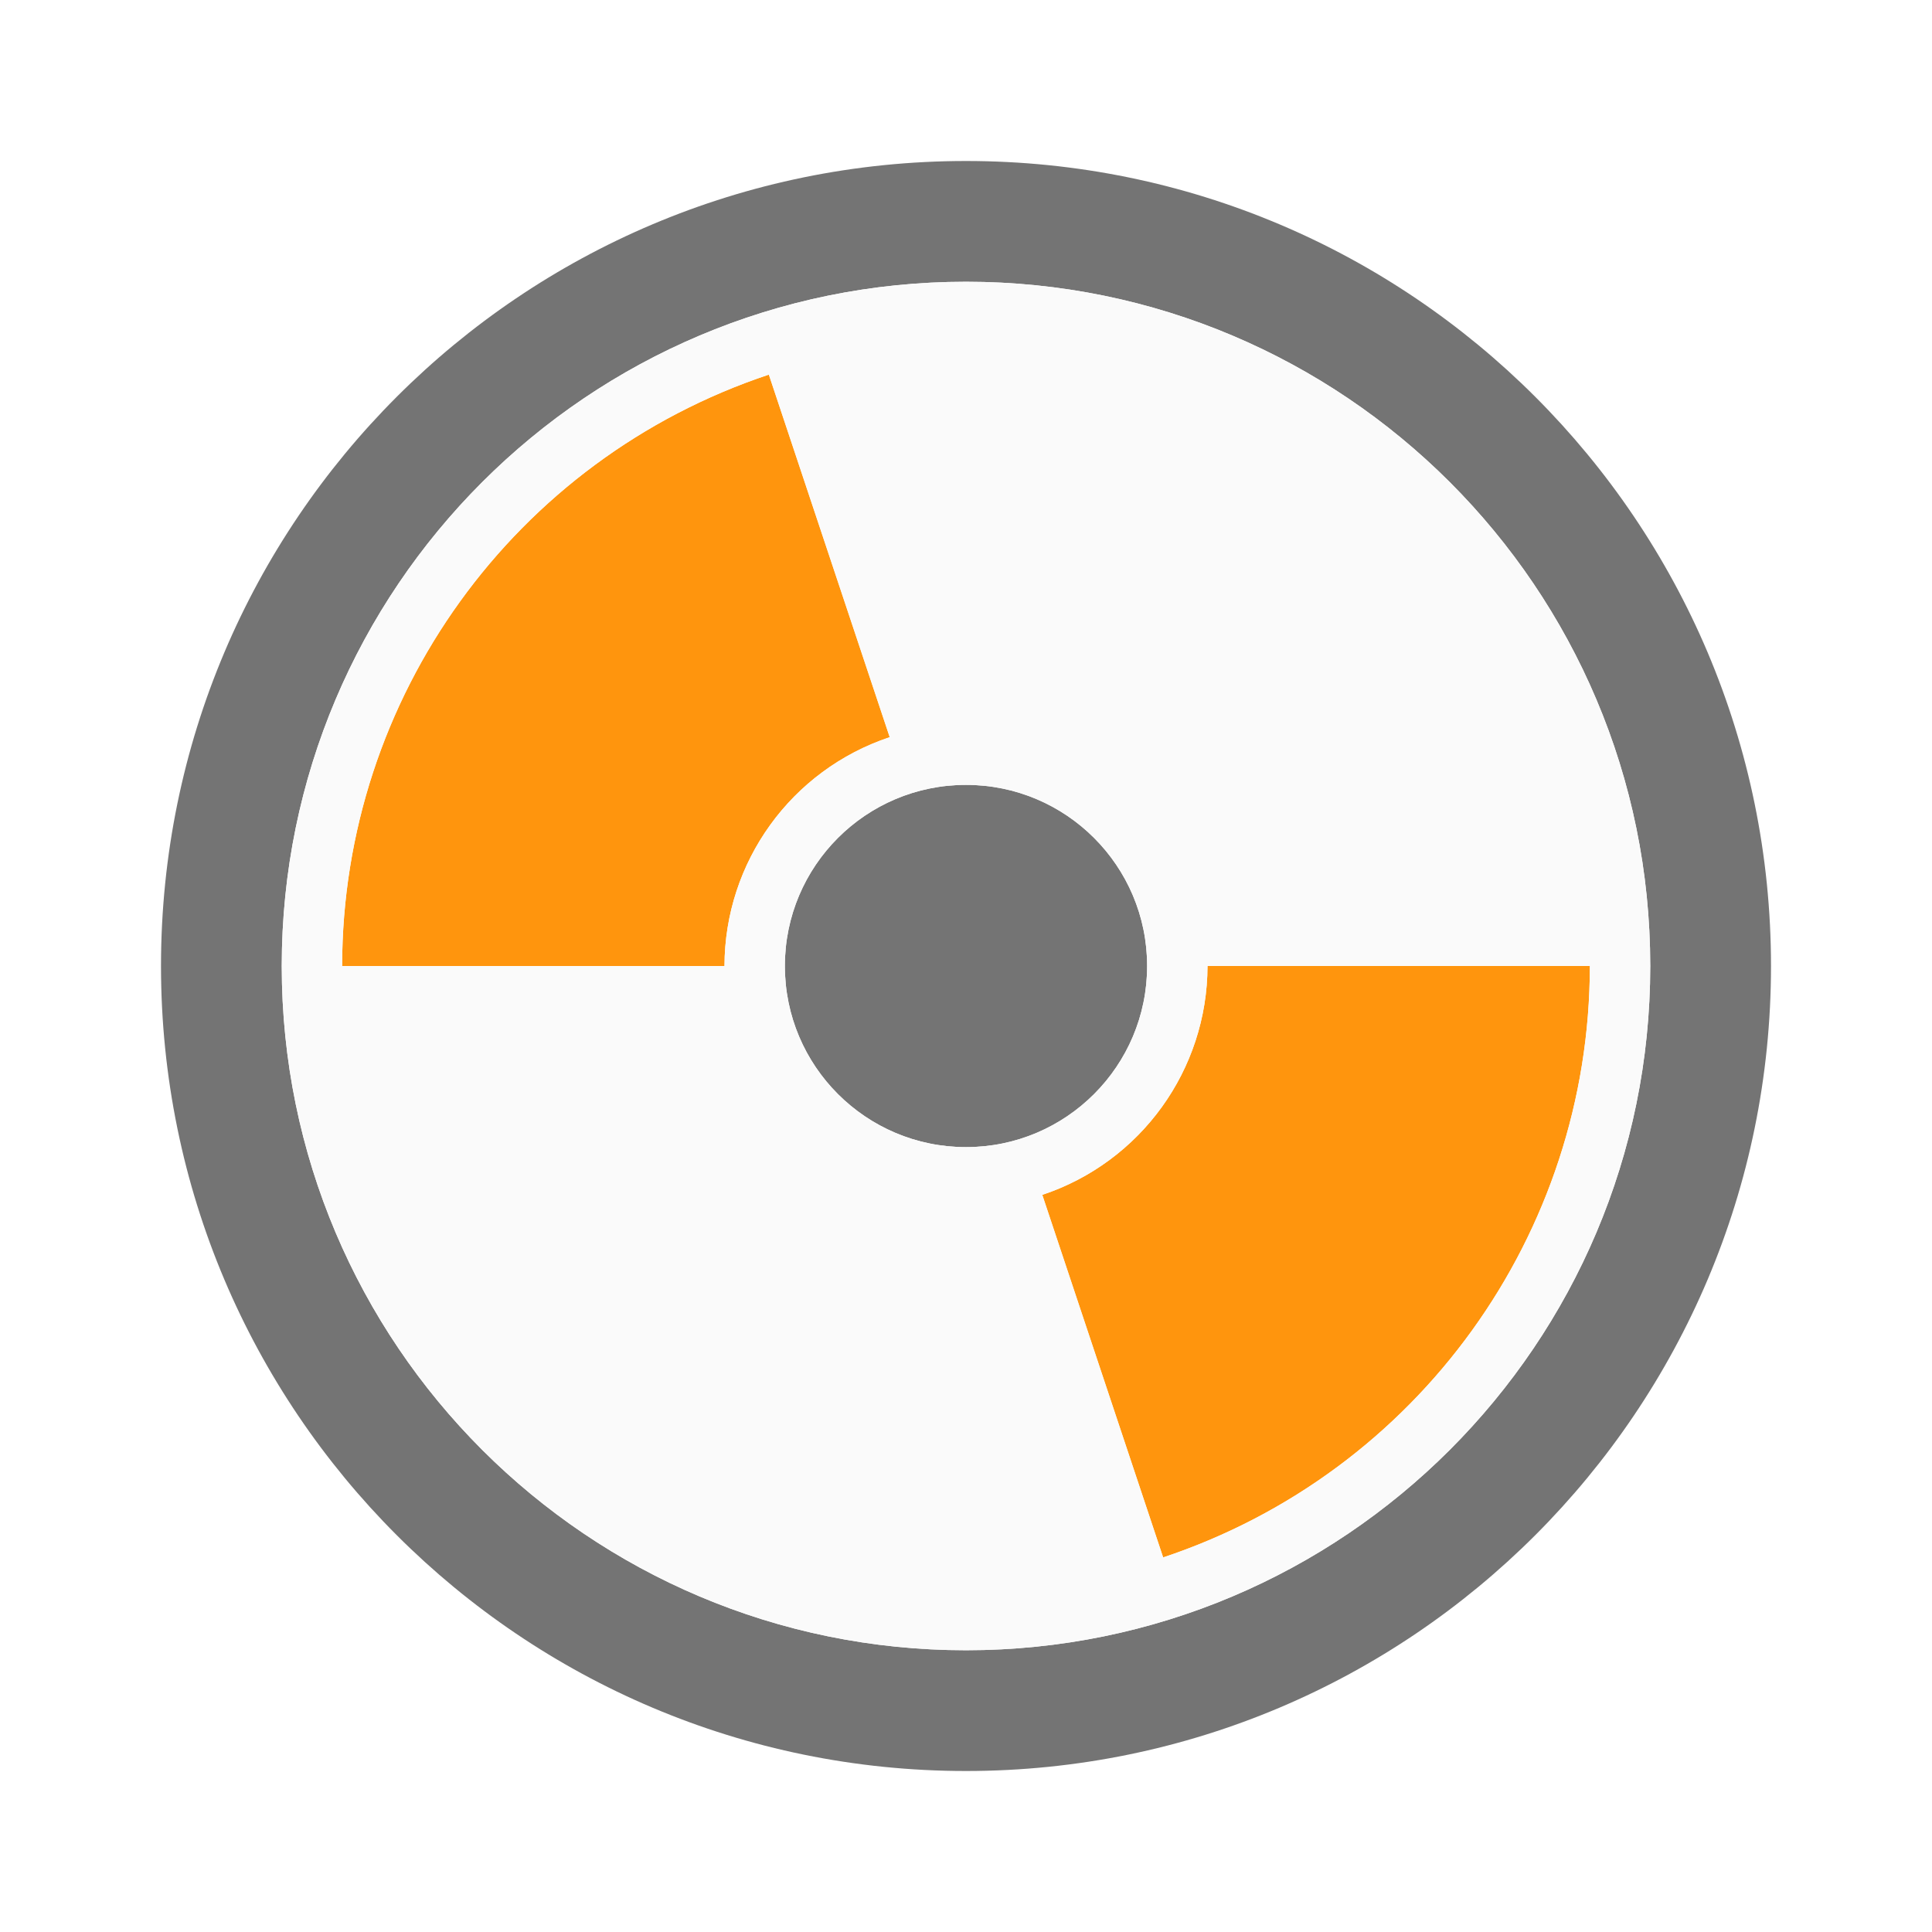
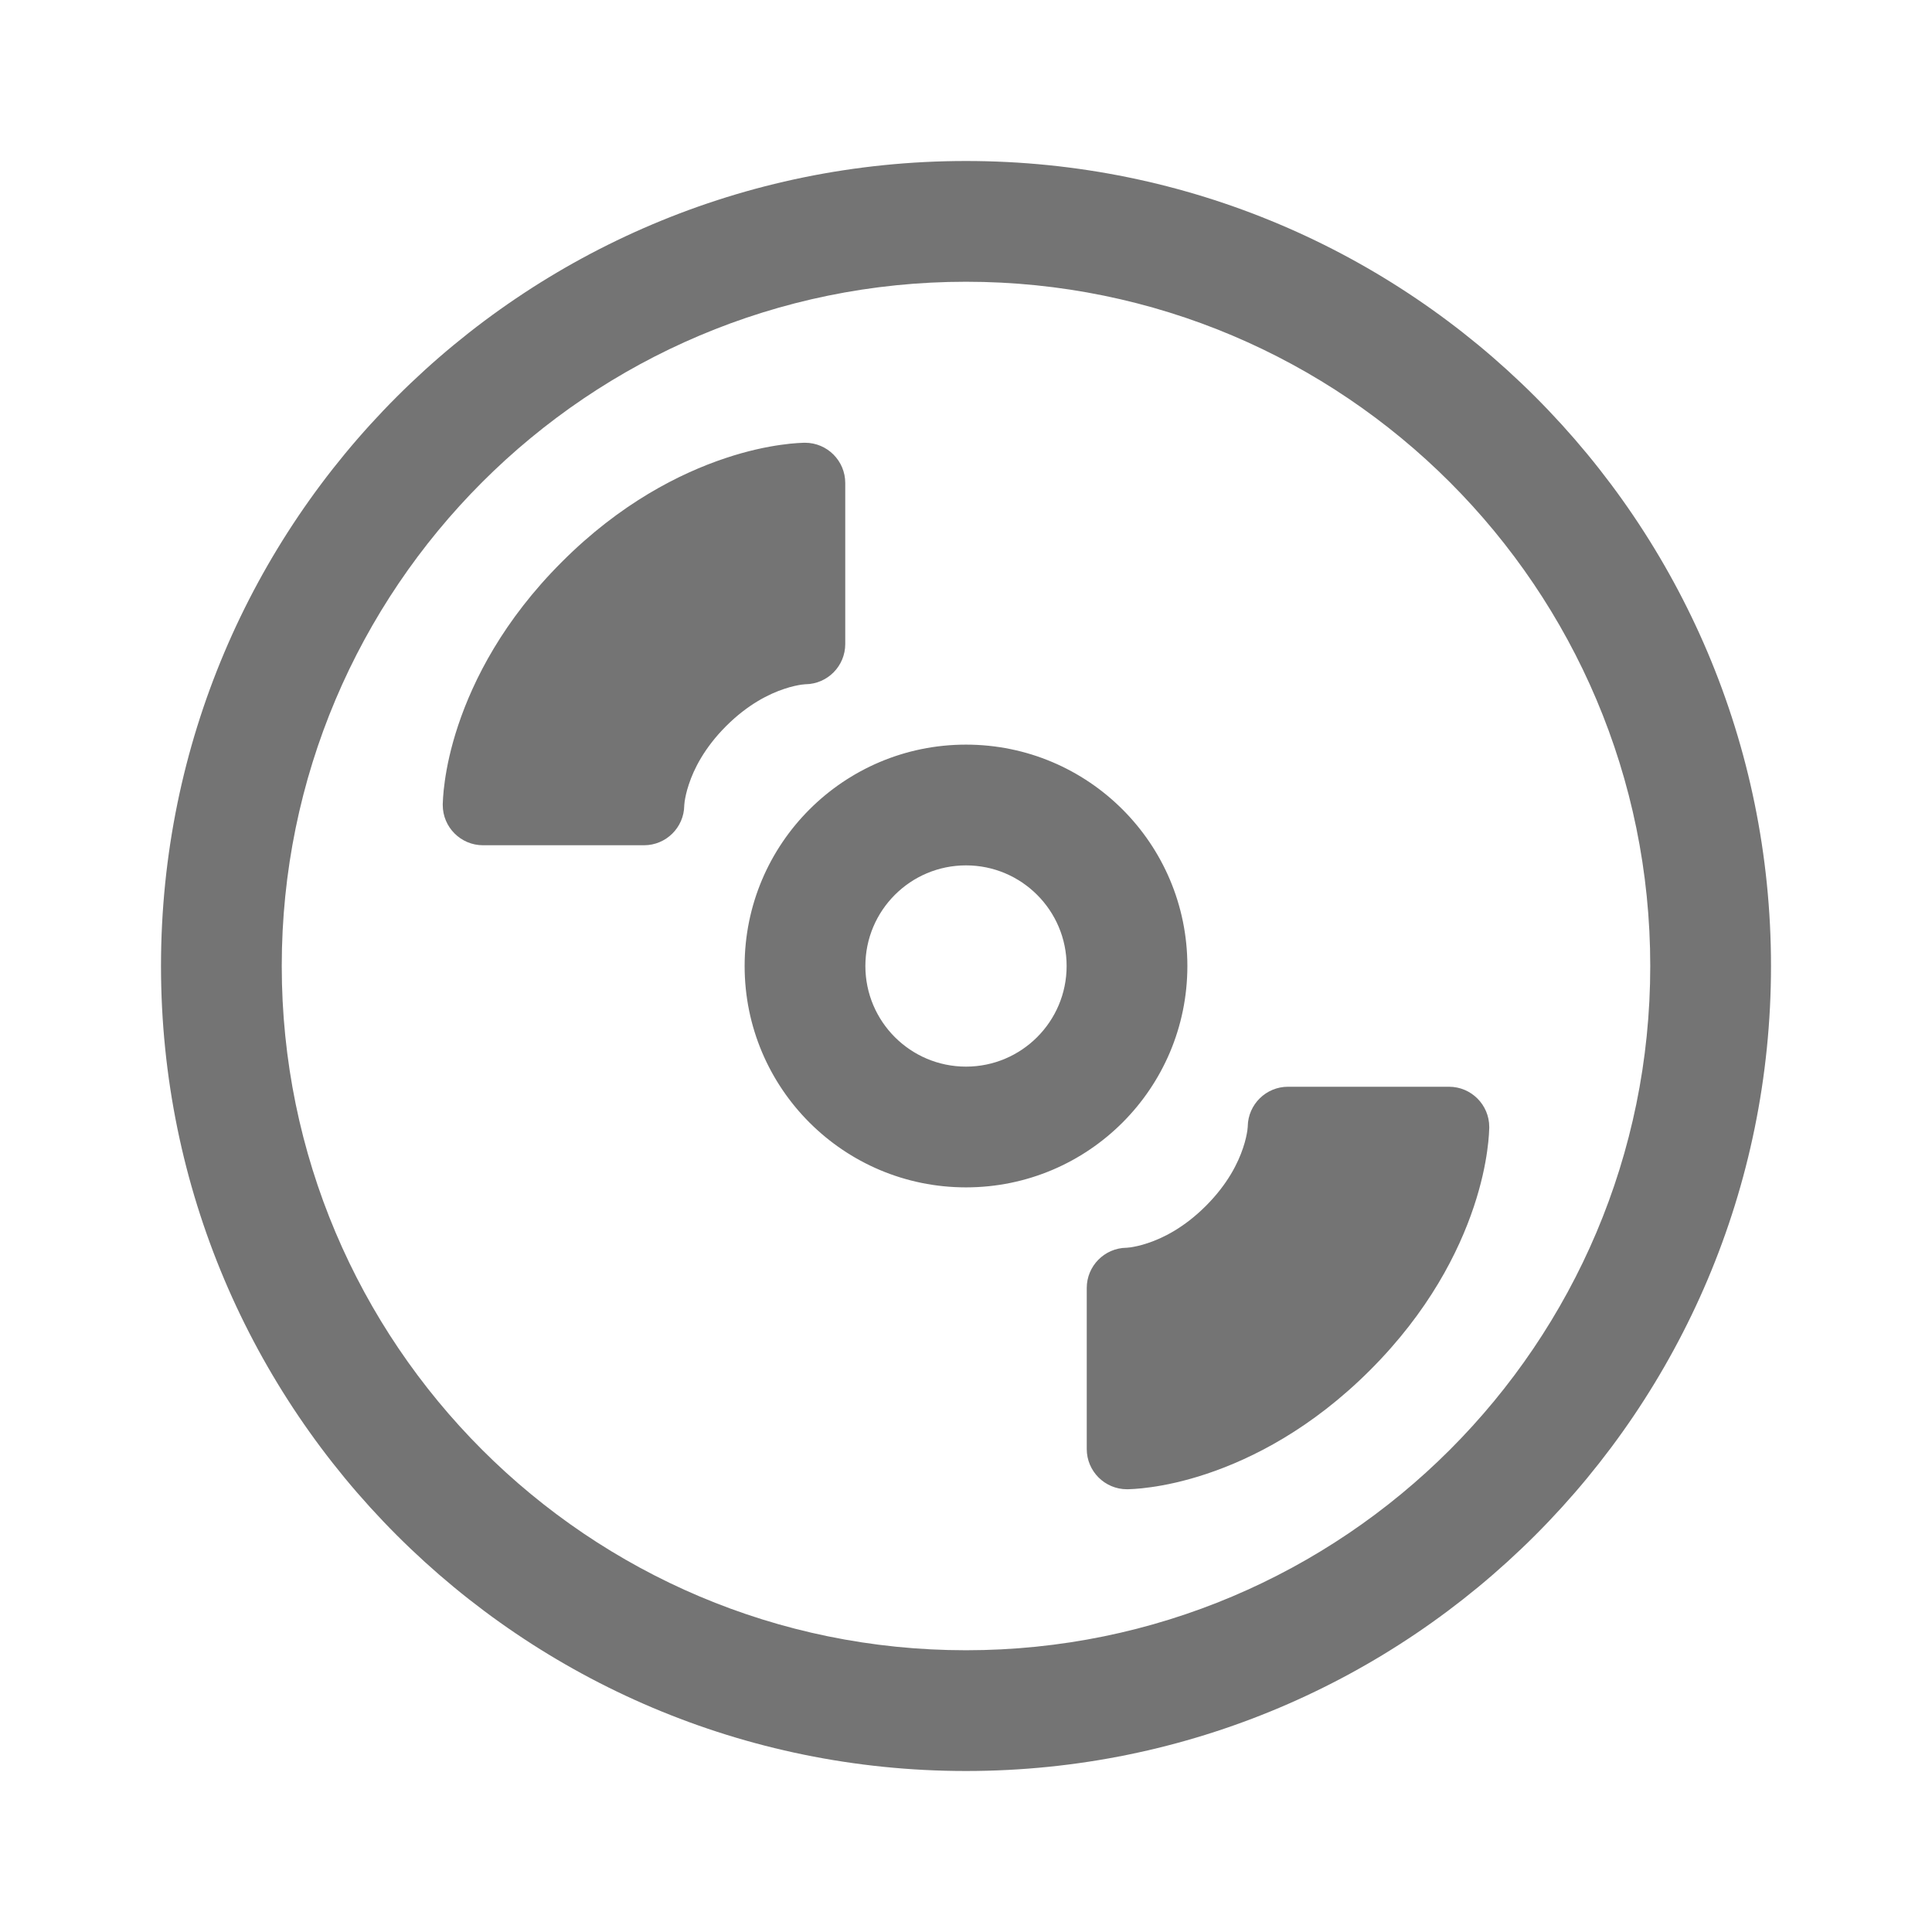
- <svg xmlns="http://www.w3.org/2000/svg" viewBox="0 0 48 48">
-   <g fill-rule="evenodd">
-     <path d="M19.102 9.307A15.5 15.5 0 0 0 8.5 24H18a6 6 0 0 1 4.105-5.685zM30 24a6 6 0 0 1-4.105 5.686l3.003 9.008A15.5 15.5 0 0 0 39.5 24Z" fill="#ff950d" />
-     <path d="M24 4A20 20 0 0 0 4 24a20 20 0 0 0 20 20 20 20 0 0 0 20-20A20 20 0 0 0 24 4zm0 3a17 17 0 0 1 17 17 17 17 0 0 1-17 17A17 17 0 0 1 7 24 17 17 0 0 1 24 7z" fill="#747474" />
-     <circle cx="24" cy="24" r="4.5" fill="#747474" />
-     <path d="M24 7A17 17 0 0 0 7 24a17 17 0 0 0 17 17 17 17 0 0 0 17-17A17 17 0 0 0 24 7zm-4.898 2.307 3.003 9.008A6 6 0 0 0 18 24H8.5A15.5 15.5 0 0 1 19.102 9.307zM24 19.5a4.5 4.5 0 0 1 4.5 4.5 4.5 4.5 0 0 1-4.5 4.5 4.5 4.5 0 0 1-4.5-4.5 4.5 4.5 0 0 1 4.5-4.5zm6 4.5h9.5a15.5 15.5 0 0 1-10.602 14.694l-3.003-9.008A6 6 0 0 0 30 24z" fill="#fafafa" />
-   </g>
+ <svg xmlns="http://www.w3.org/2000/svg" width="24" height="24" viewBox="0 0 24 24">
+   <path d="M22.0 12.0C22.0 17.523 17.523 22.0 12.0 22.0C6.477 22.0 2.0 17.523 2.0 12.0C2.0 6.477 6.477 2.0 12.0 2.0C17.523 2.0 22.0 6.477 22.0 12.0ZM3.5 12.0C3.5 16.694 7.306 20.5 12.0 20.5C16.694 20.5 20.5 16.694 20.5 12.0C20.5 7.306 16.694 3.5 12.0 3.5C7.306 3.5 3.5 7.306 3.5 12.0ZM14.75 12.0C14.75 13.519 13.519 14.75 12.0 14.75C10.481 14.75 9.25 13.519 9.25 12.0C9.25 10.481 10.481 9.25 12.0 9.25C13.519 9.25 14.75 10.481 14.75 12.0ZM18.0 14.0C18.5 14.0 18.5 14 18.5 14V14.001V14.002V14.005L18.5 14.012C18.5 14.017 18.5 14.024 18.499 14.031C18.499 14.047 18.498 14.068 18.496 14.093C18.493 14.144 18.486 14.214 18.474 14.3C18.45 14.472 18.402 14.71 18.308 14.991C18.119 15.556 17.748 16.292 17.02 17.02C16.292 17.748 15.556 18.119 14.991 18.308C14.71 18.402 14.472 18.45 14.3 18.474C14.214 18.486 14.144 18.493 14.093 18.496C14.068 18.498 14.047 18.499 14.031 18.499C14.024 18.5 14.017 18.5 14.012 18.5L14.005 18.5H14.002H14.001H14C14 18.5 14.0 18.499 14.0 18.0V18.5C13.724 18.5 13.5 18.276 13.5 18.0V16.0C13.5 15.727 13.719 15.505 13.991 15.5H13.991H13.991H13.991H13.992L13.997 15.5C14.005 15.499 14.021 15.498 14.044 15.495C14.09 15.488 14.165 15.474 14.259 15.442C14.444 15.381 14.708 15.252 14.98 14.98C15.252 14.708 15.381 14.444 15.442 14.259C15.474 14.165 15.488 14.09 15.495 14.044C15.498 14.021 15.499 14.005 15.5 13.997L15.5 13.992V13.991C15.505 13.719 15.727 13.5 16.0 13.5H18.0C18.276 13.5 18.5 13.724 18.5 14.0H18.0ZM8.558 9.741C8.526 9.835 8.512 9.91 8.505 9.956C8.502 9.979 8.501 9.995 8.5 10.003L8.5 10.008C8.496 10.28 8.274 10.5 8.0 10.5H6.0C5.724 10.5 5.5 10.276 5.5 10.0H6.0C5.5 10.0 5.5 10 5.5 10V9.999V9.998V9.995L5.5 9.988C5.5 9.983 5.5 9.976 5.501 9.969C5.501 9.953 5.502 9.932 5.504 9.907C5.507 9.856 5.514 9.786 5.526 9.7C5.55 9.528 5.598 9.29 5.692 9.009C5.881 8.444 6.252 7.707 6.98 6.98C7.707 6.252 8.444 5.881 9.009 5.692C9.29 5.598 9.528 5.55 9.7 5.526C9.786 5.514 9.856 5.507 9.907 5.504C9.932 5.502 9.953 5.501 9.969 5.501C9.976 5.5 9.983 5.5 9.988 5.5L9.995 5.5H9.998H9.999H10C10 5.5 10.0 5.501 10.0 6.0V5.5C10.276 5.5 10.5 5.724 10.5 6.0V8.0C10.5 8.274 10.28 8.496 10.008 8.5L10.003 8.5C9.995 8.501 9.979 8.502 9.956 8.505C9.91 8.512 9.835 8.526 9.741 8.558C9.556 8.619 9.292 8.748 9.02 9.02C8.748 9.292 8.619 9.556 8.558 9.741ZM12.0 13.25C12.69 13.25 13.25 12.69 13.25 12.0C13.25 11.31 12.69 10.75 12.0 10.75C11.31 10.75 10.75 11.31 10.75 12.0C10.75 12.69 11.31 13.25 12.0 13.25Z" fill="#747474" />
</svg>
